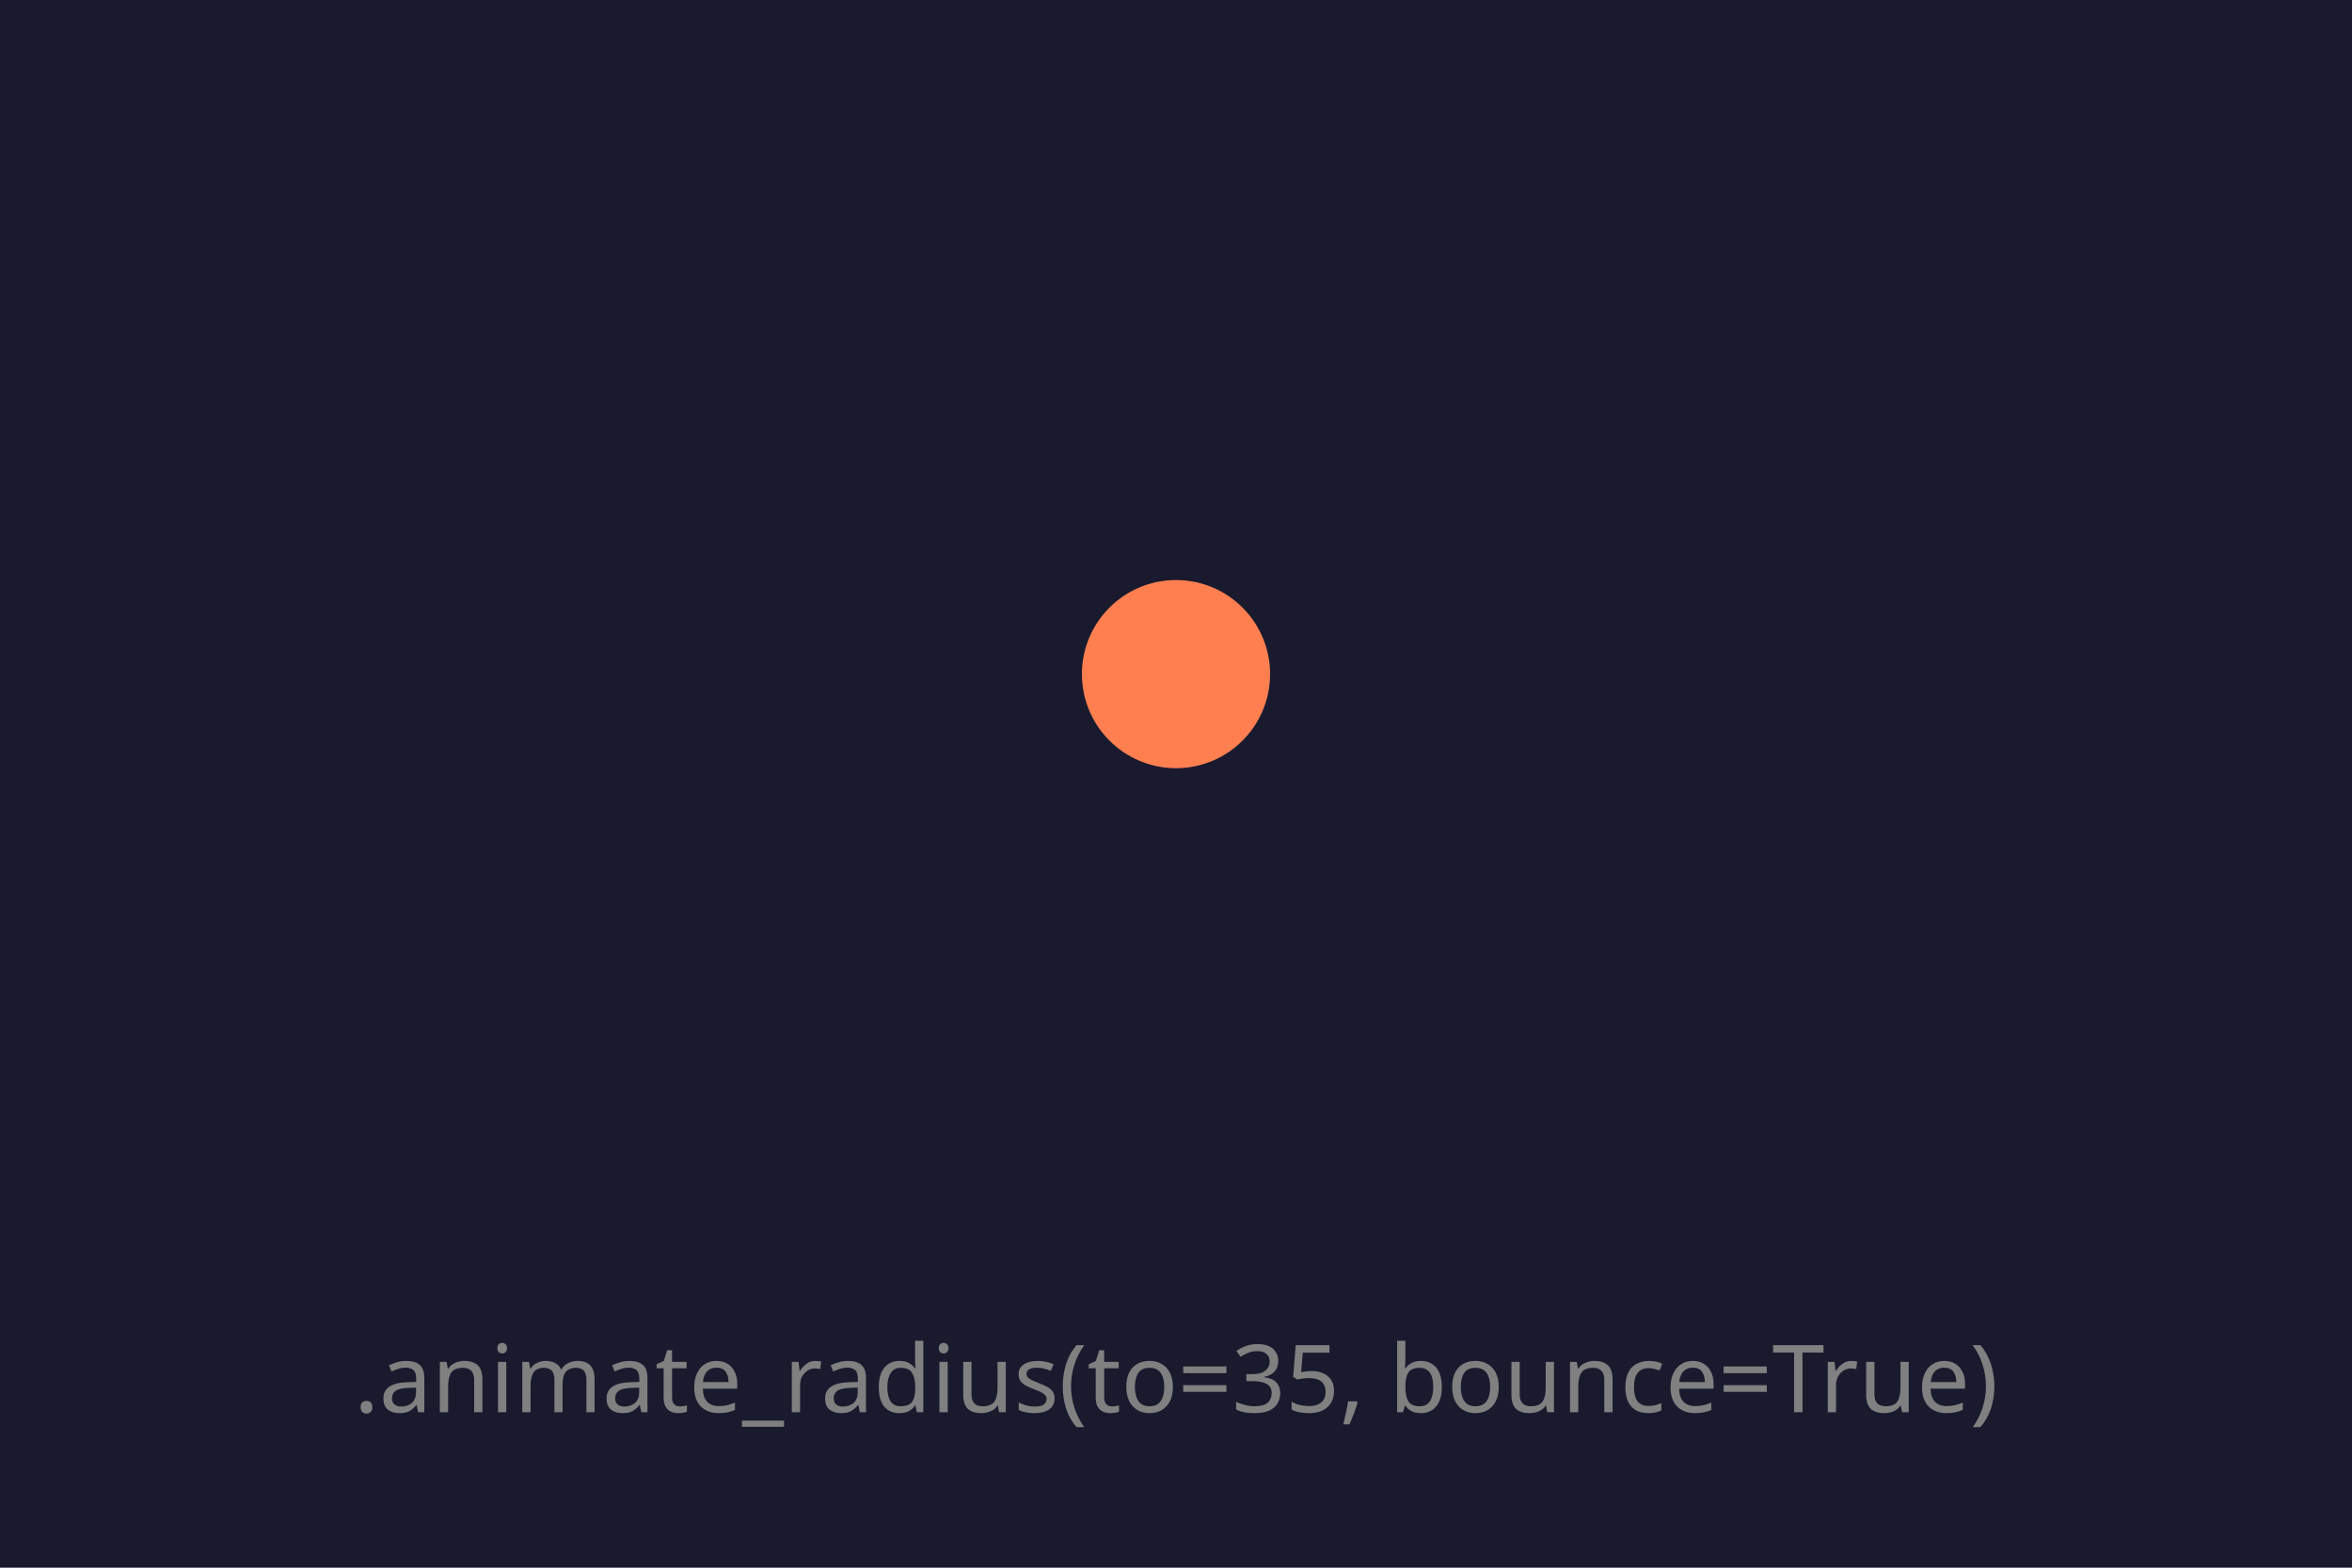
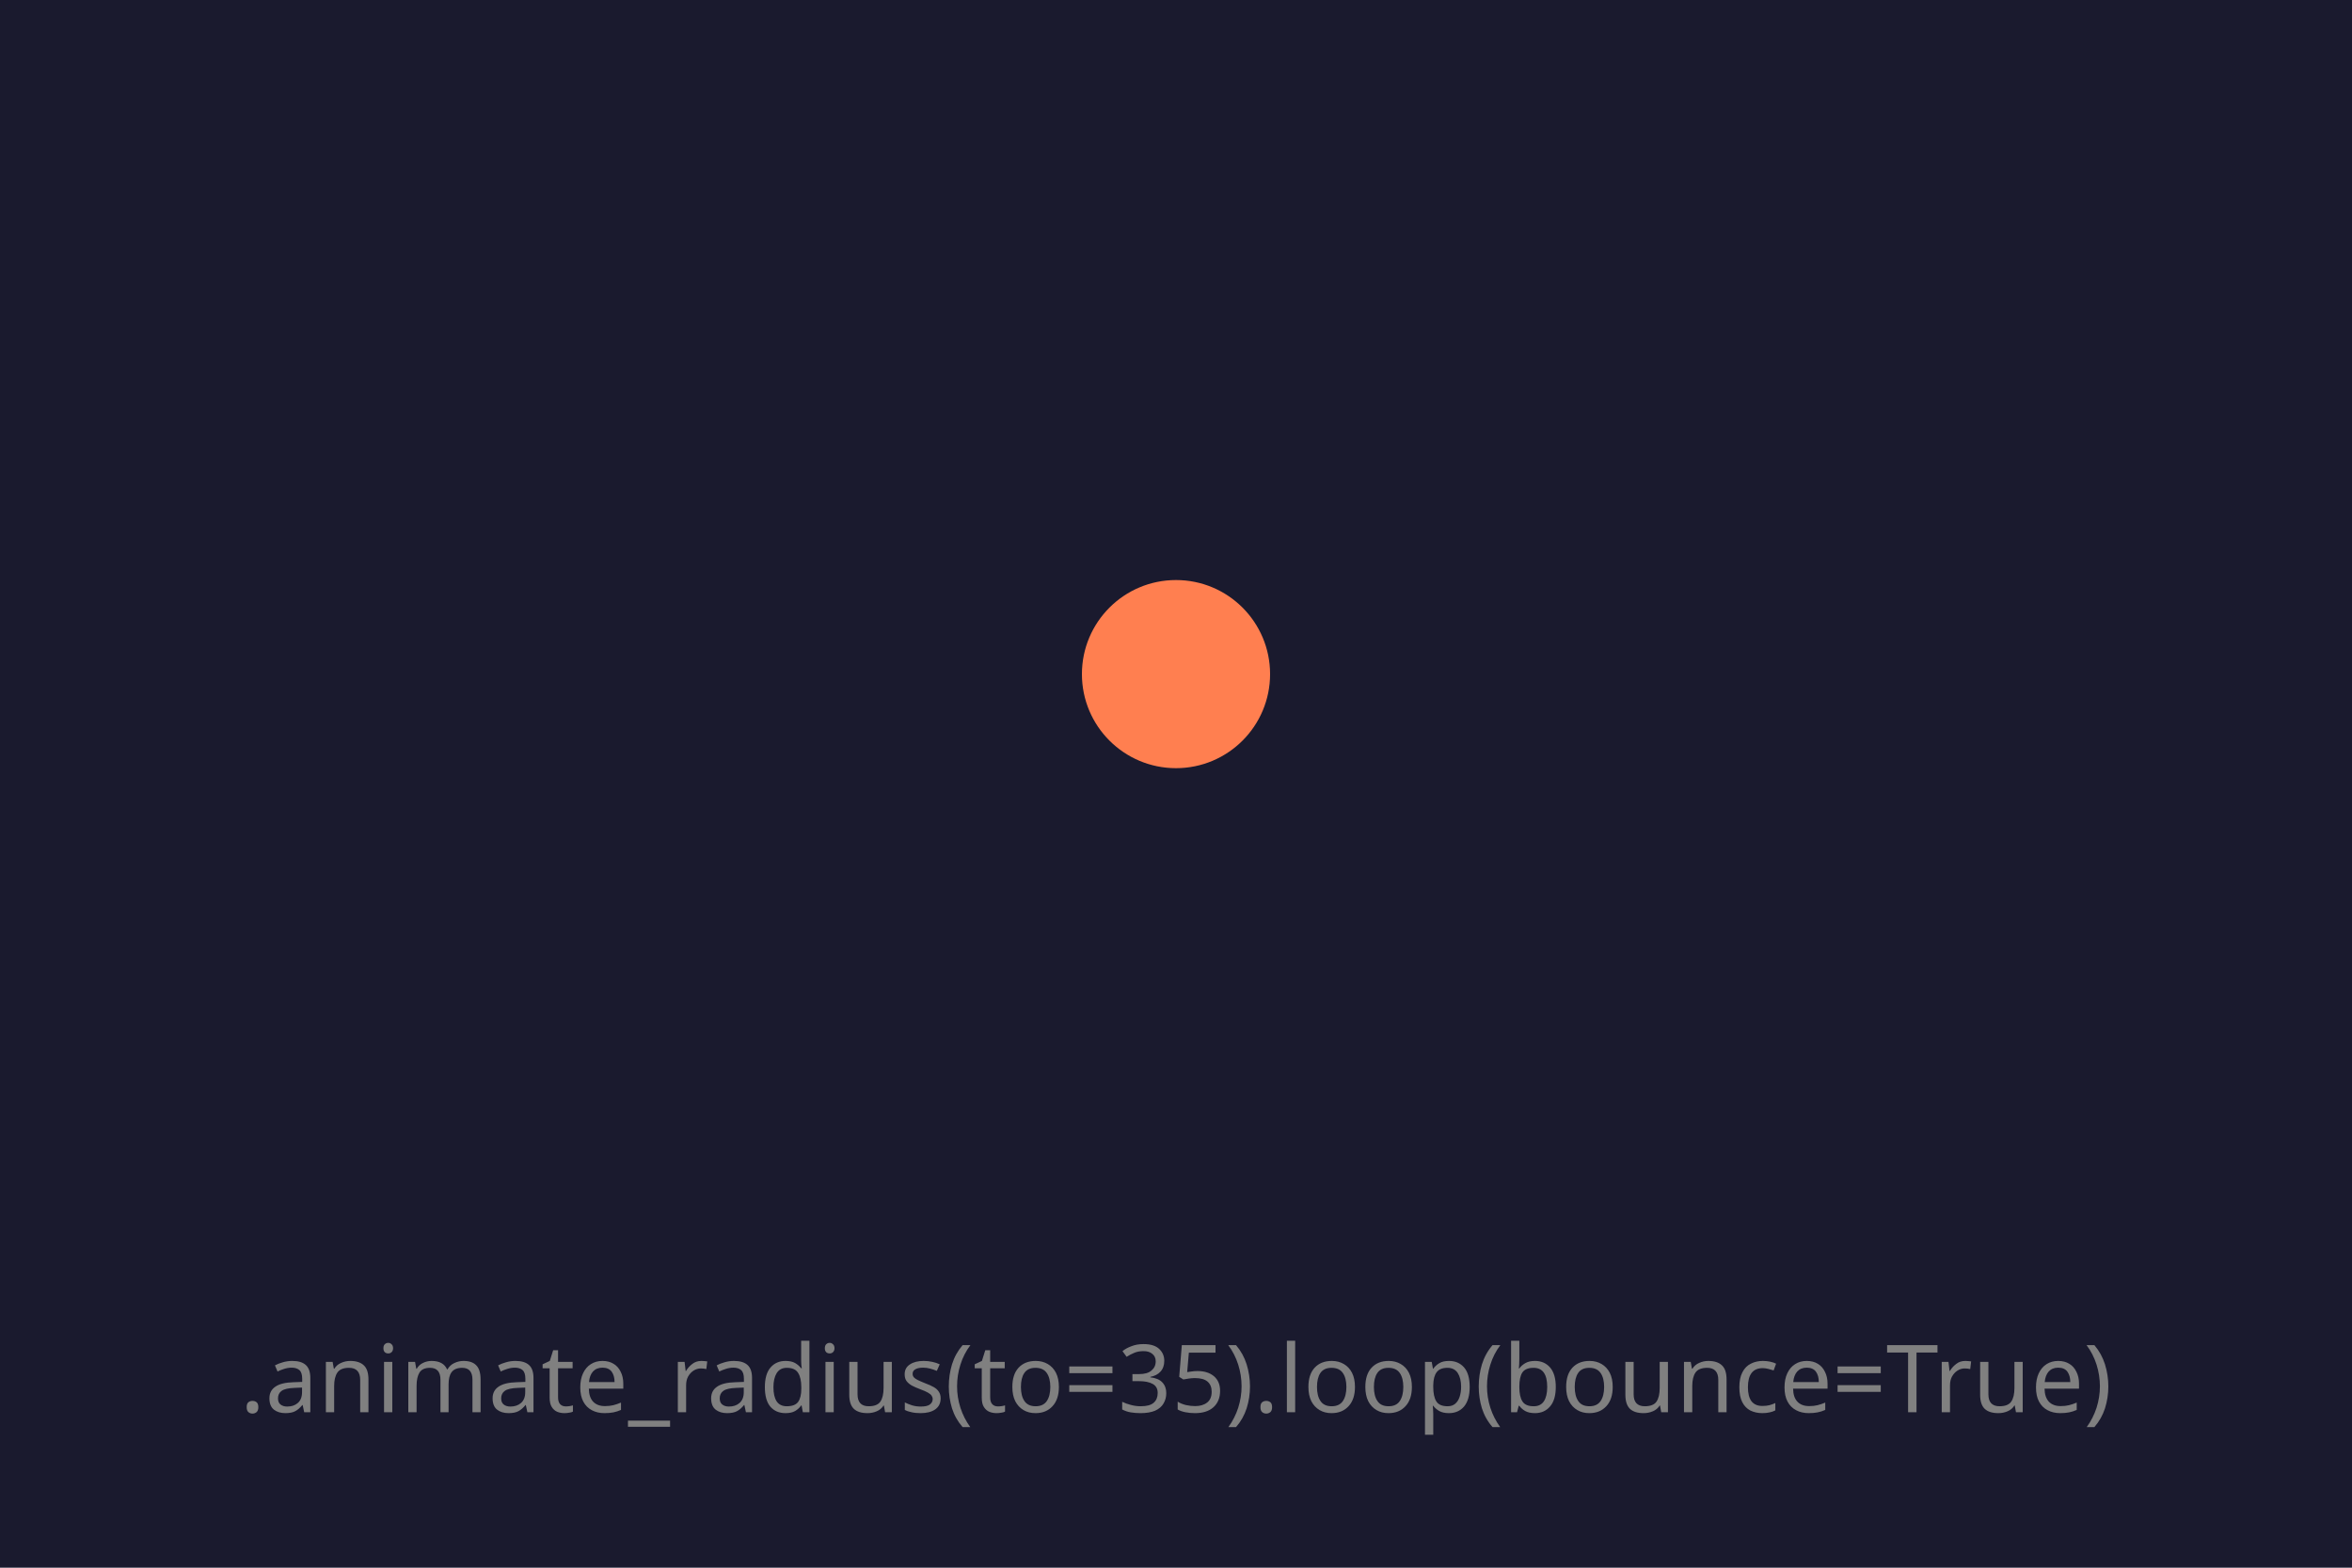
<svg xmlns="http://www.w3.org/2000/svg" width="240" height="160" viewBox="0 0 240 160">
  <rect width="100%" height="100%" fill="#1a1a2e" />
  <circle cx="120" cy="68.8" r="9.6" fill="coral">
    <animate attributeName="r" values="9.6;35;9.6" keyTimes="0;0.5;1" dur="1.2s" calcMode="spline" keySplines="0.42 0.0 0.58 1.0;0.42 0.0 0.58 1.0" fill="freeze" repeatCount="indefinite" />
  </circle>
-   <text x="120" y="140.8" font-size="9.6" font-family="sans-serif" font-style="normal" font-weight="normal" fill="gray" text-anchor="middle" dominant-baseline="middle">.animate_radius(to=35, bounce=True)</text>
+   <text x="120" y="140.8" font-size="9.6" font-family="sans-serif" font-style="normal" font-weight="normal" fill="gray" text-anchor="middle" dominant-baseline="middle">.animate_radius(to=35).loop(bounce=True)</text>
</svg>
